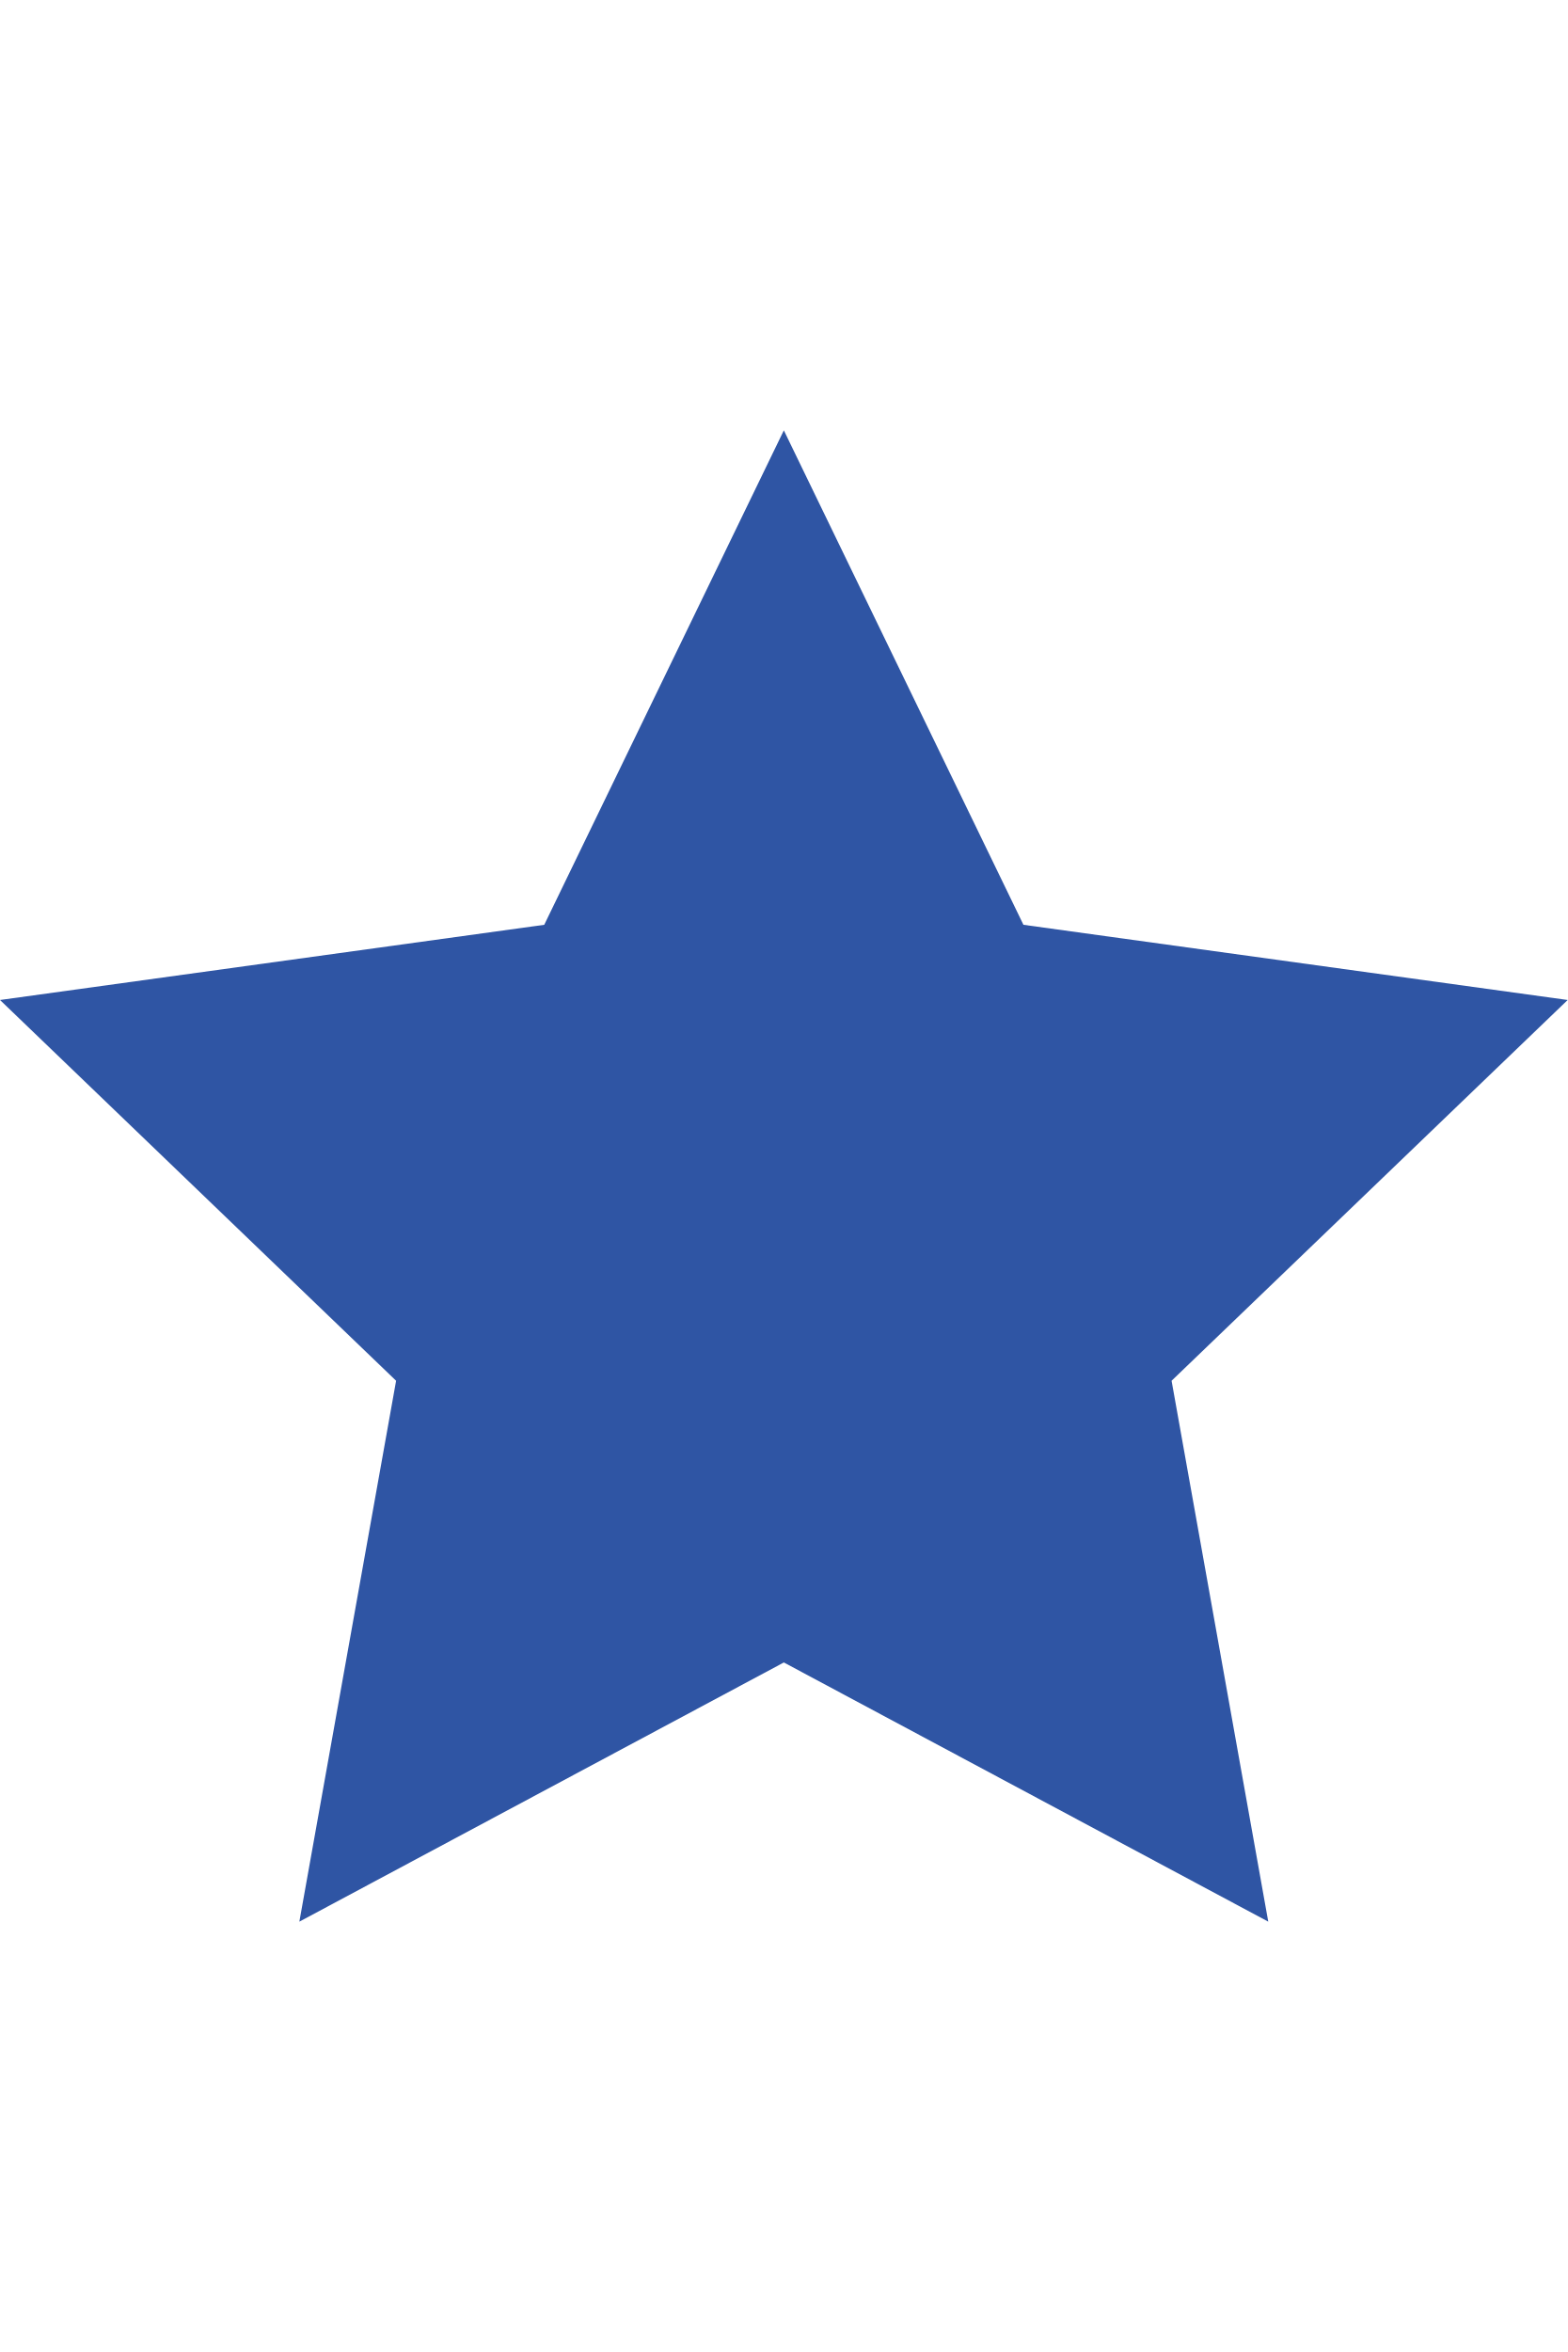
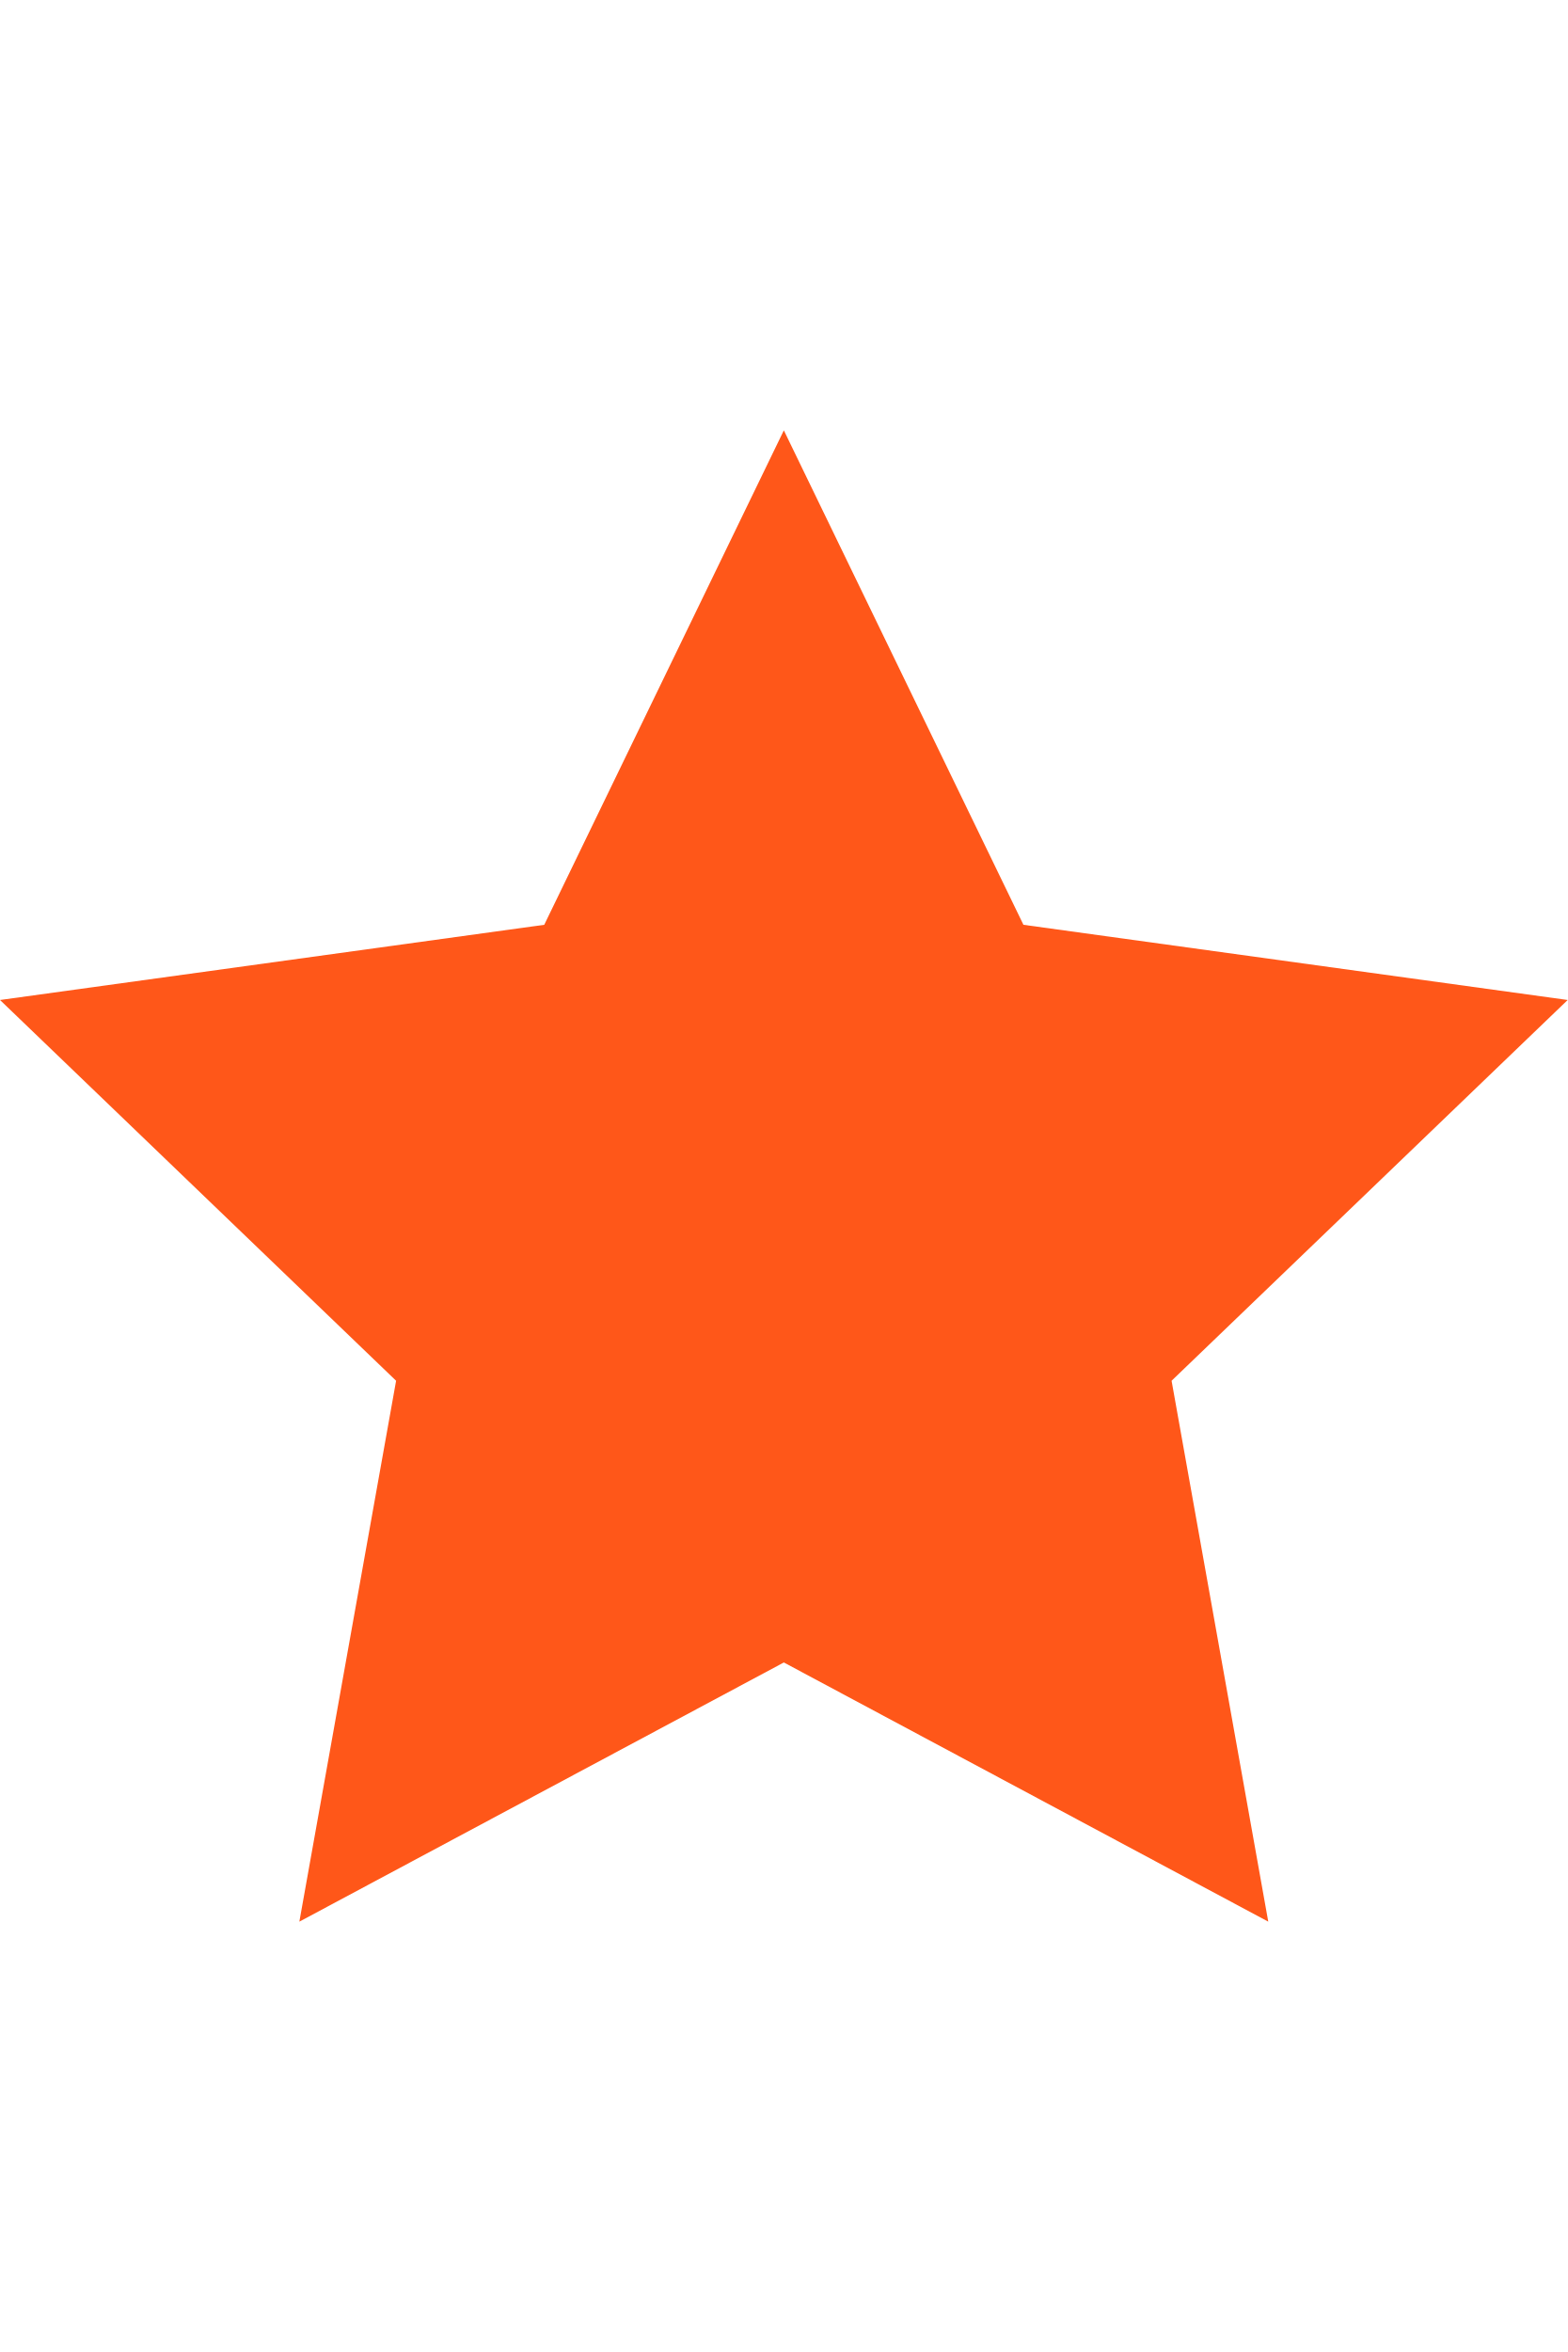
- <svg xmlns="http://www.w3.org/2000/svg" fill="#2f55a4" width="10" height="15" viewBox="0 0 24 24">
+ <svg xmlns="http://www.w3.org/2000/svg" fill="#ff5719" width="10" height="15" viewBox="0 0 24 24">
  <path d="M12 .587l3.668 7.568 8.332 1.151-6.064 5.828 1.48 8.279-7.416-3.967-7.417 3.967 1.481-8.279-6.064-5.828 8.332-1.151z" />
</svg>
